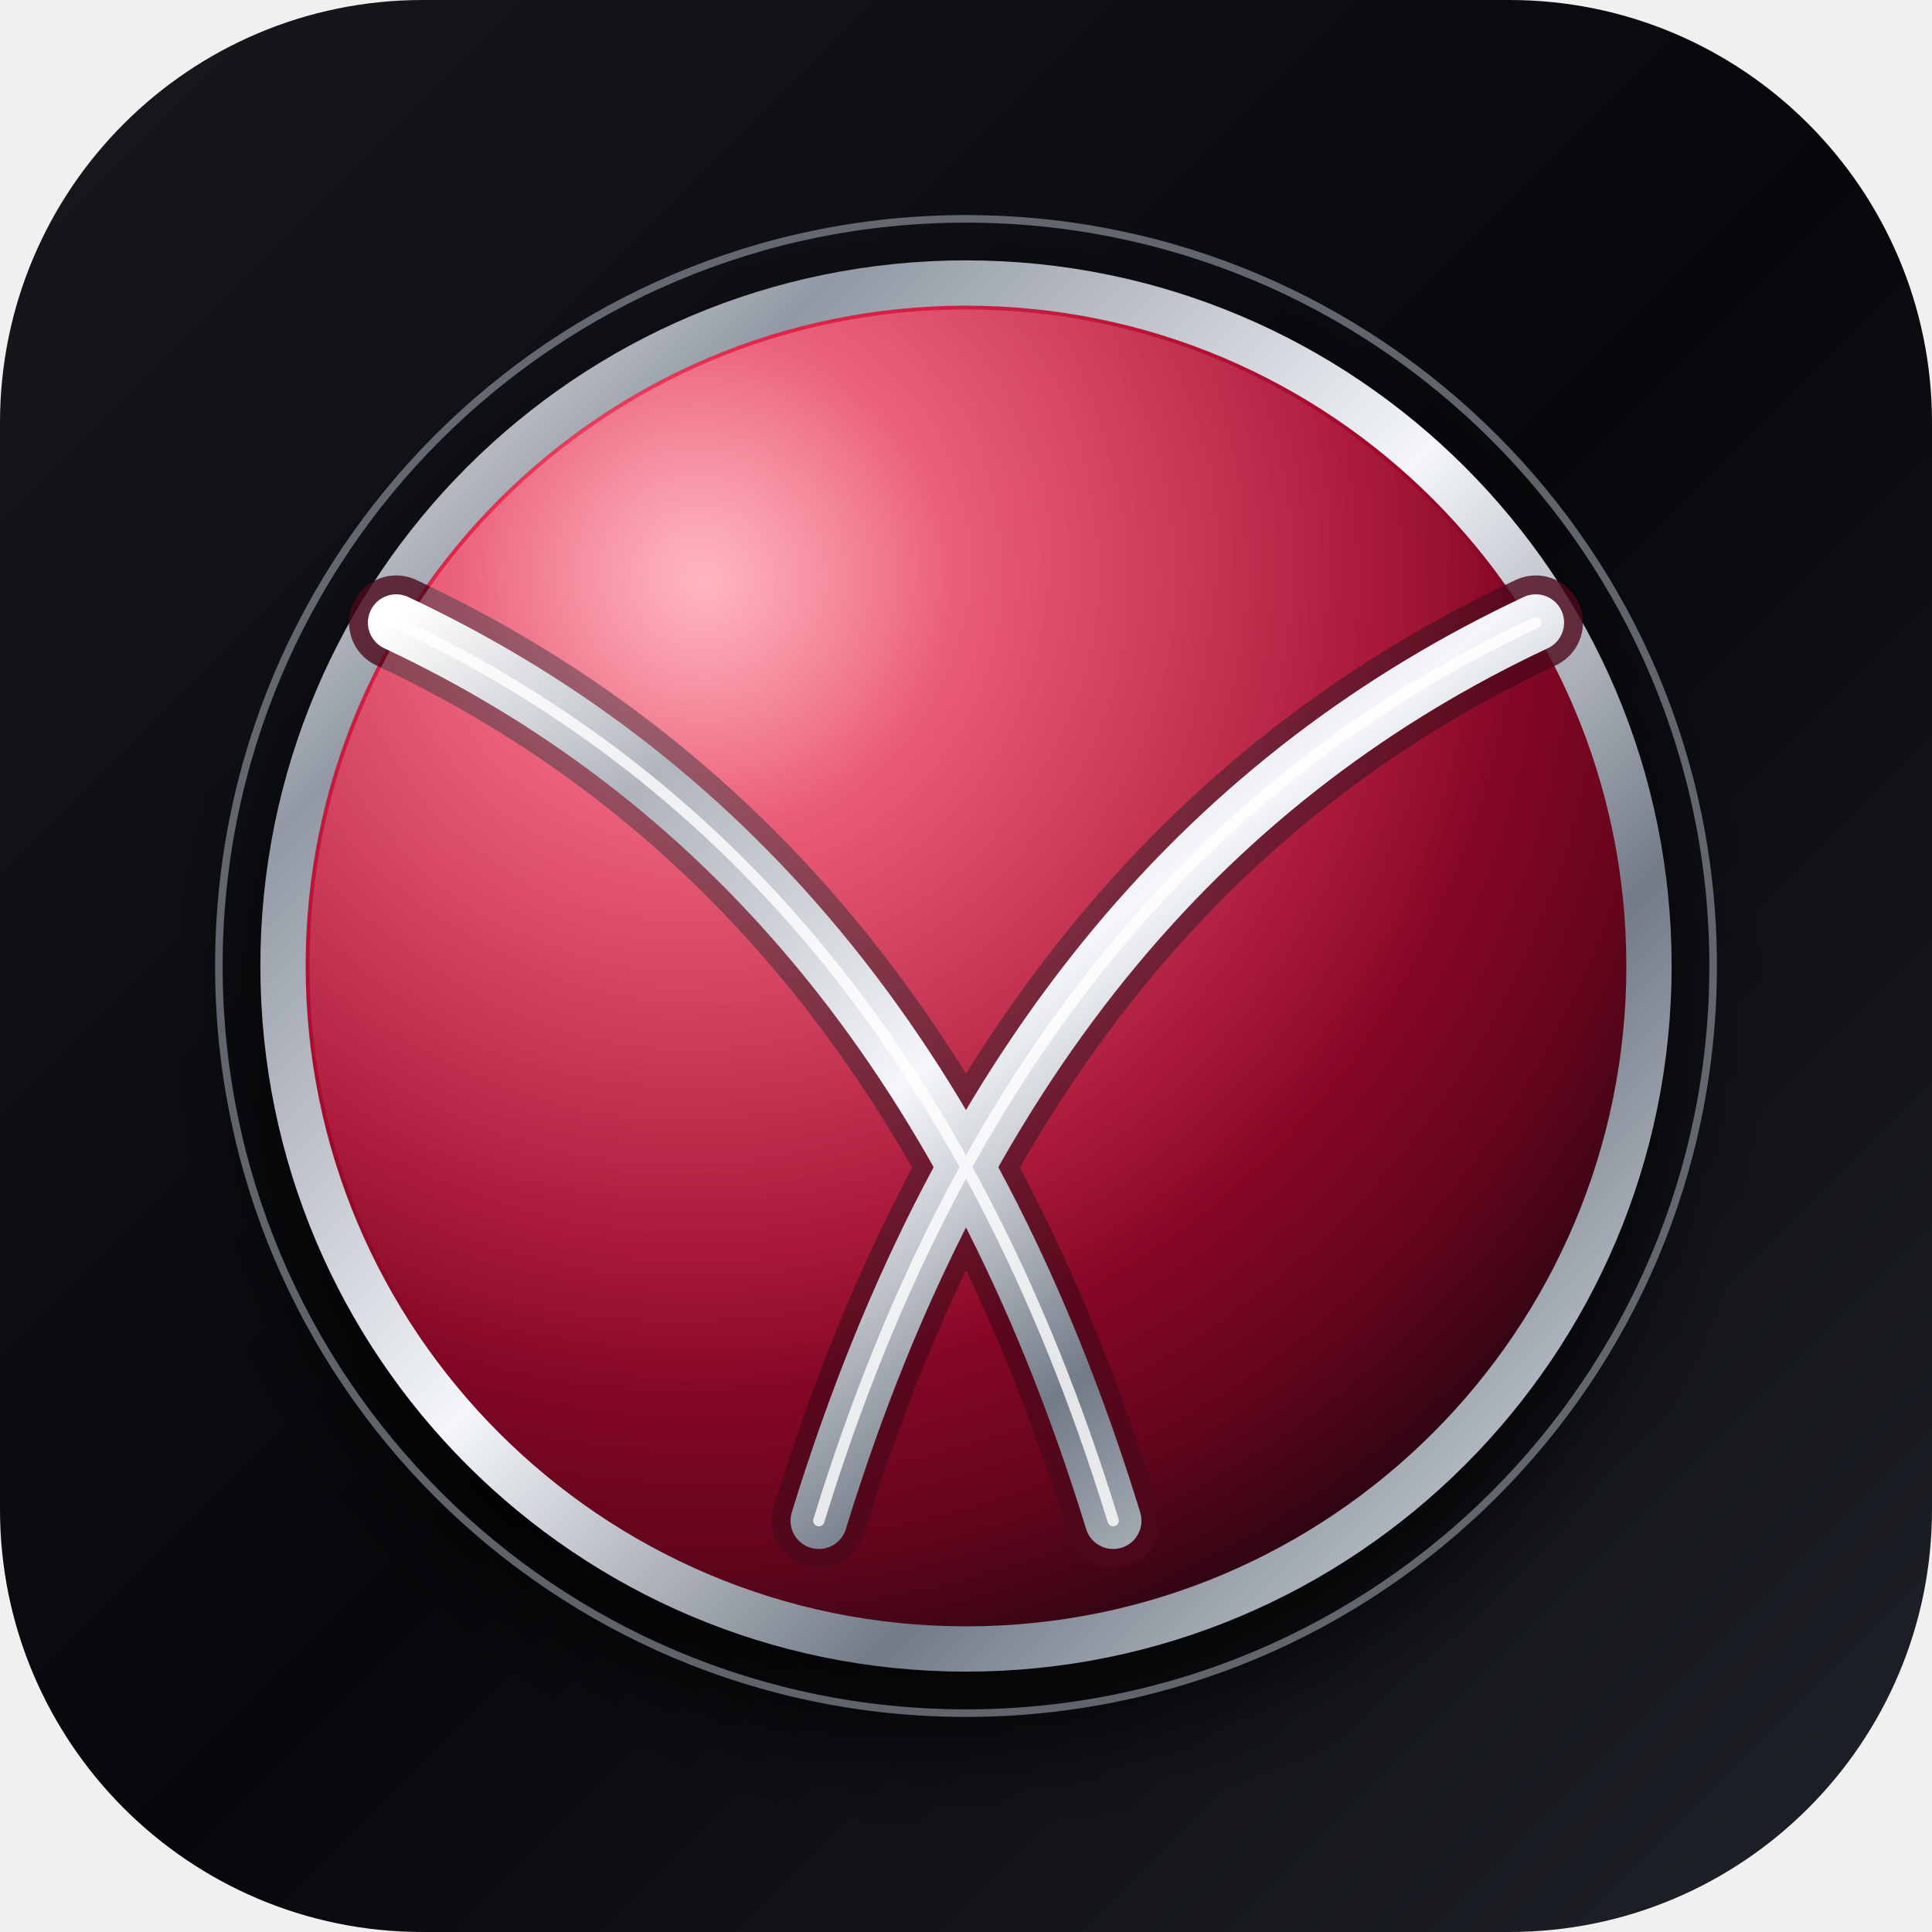
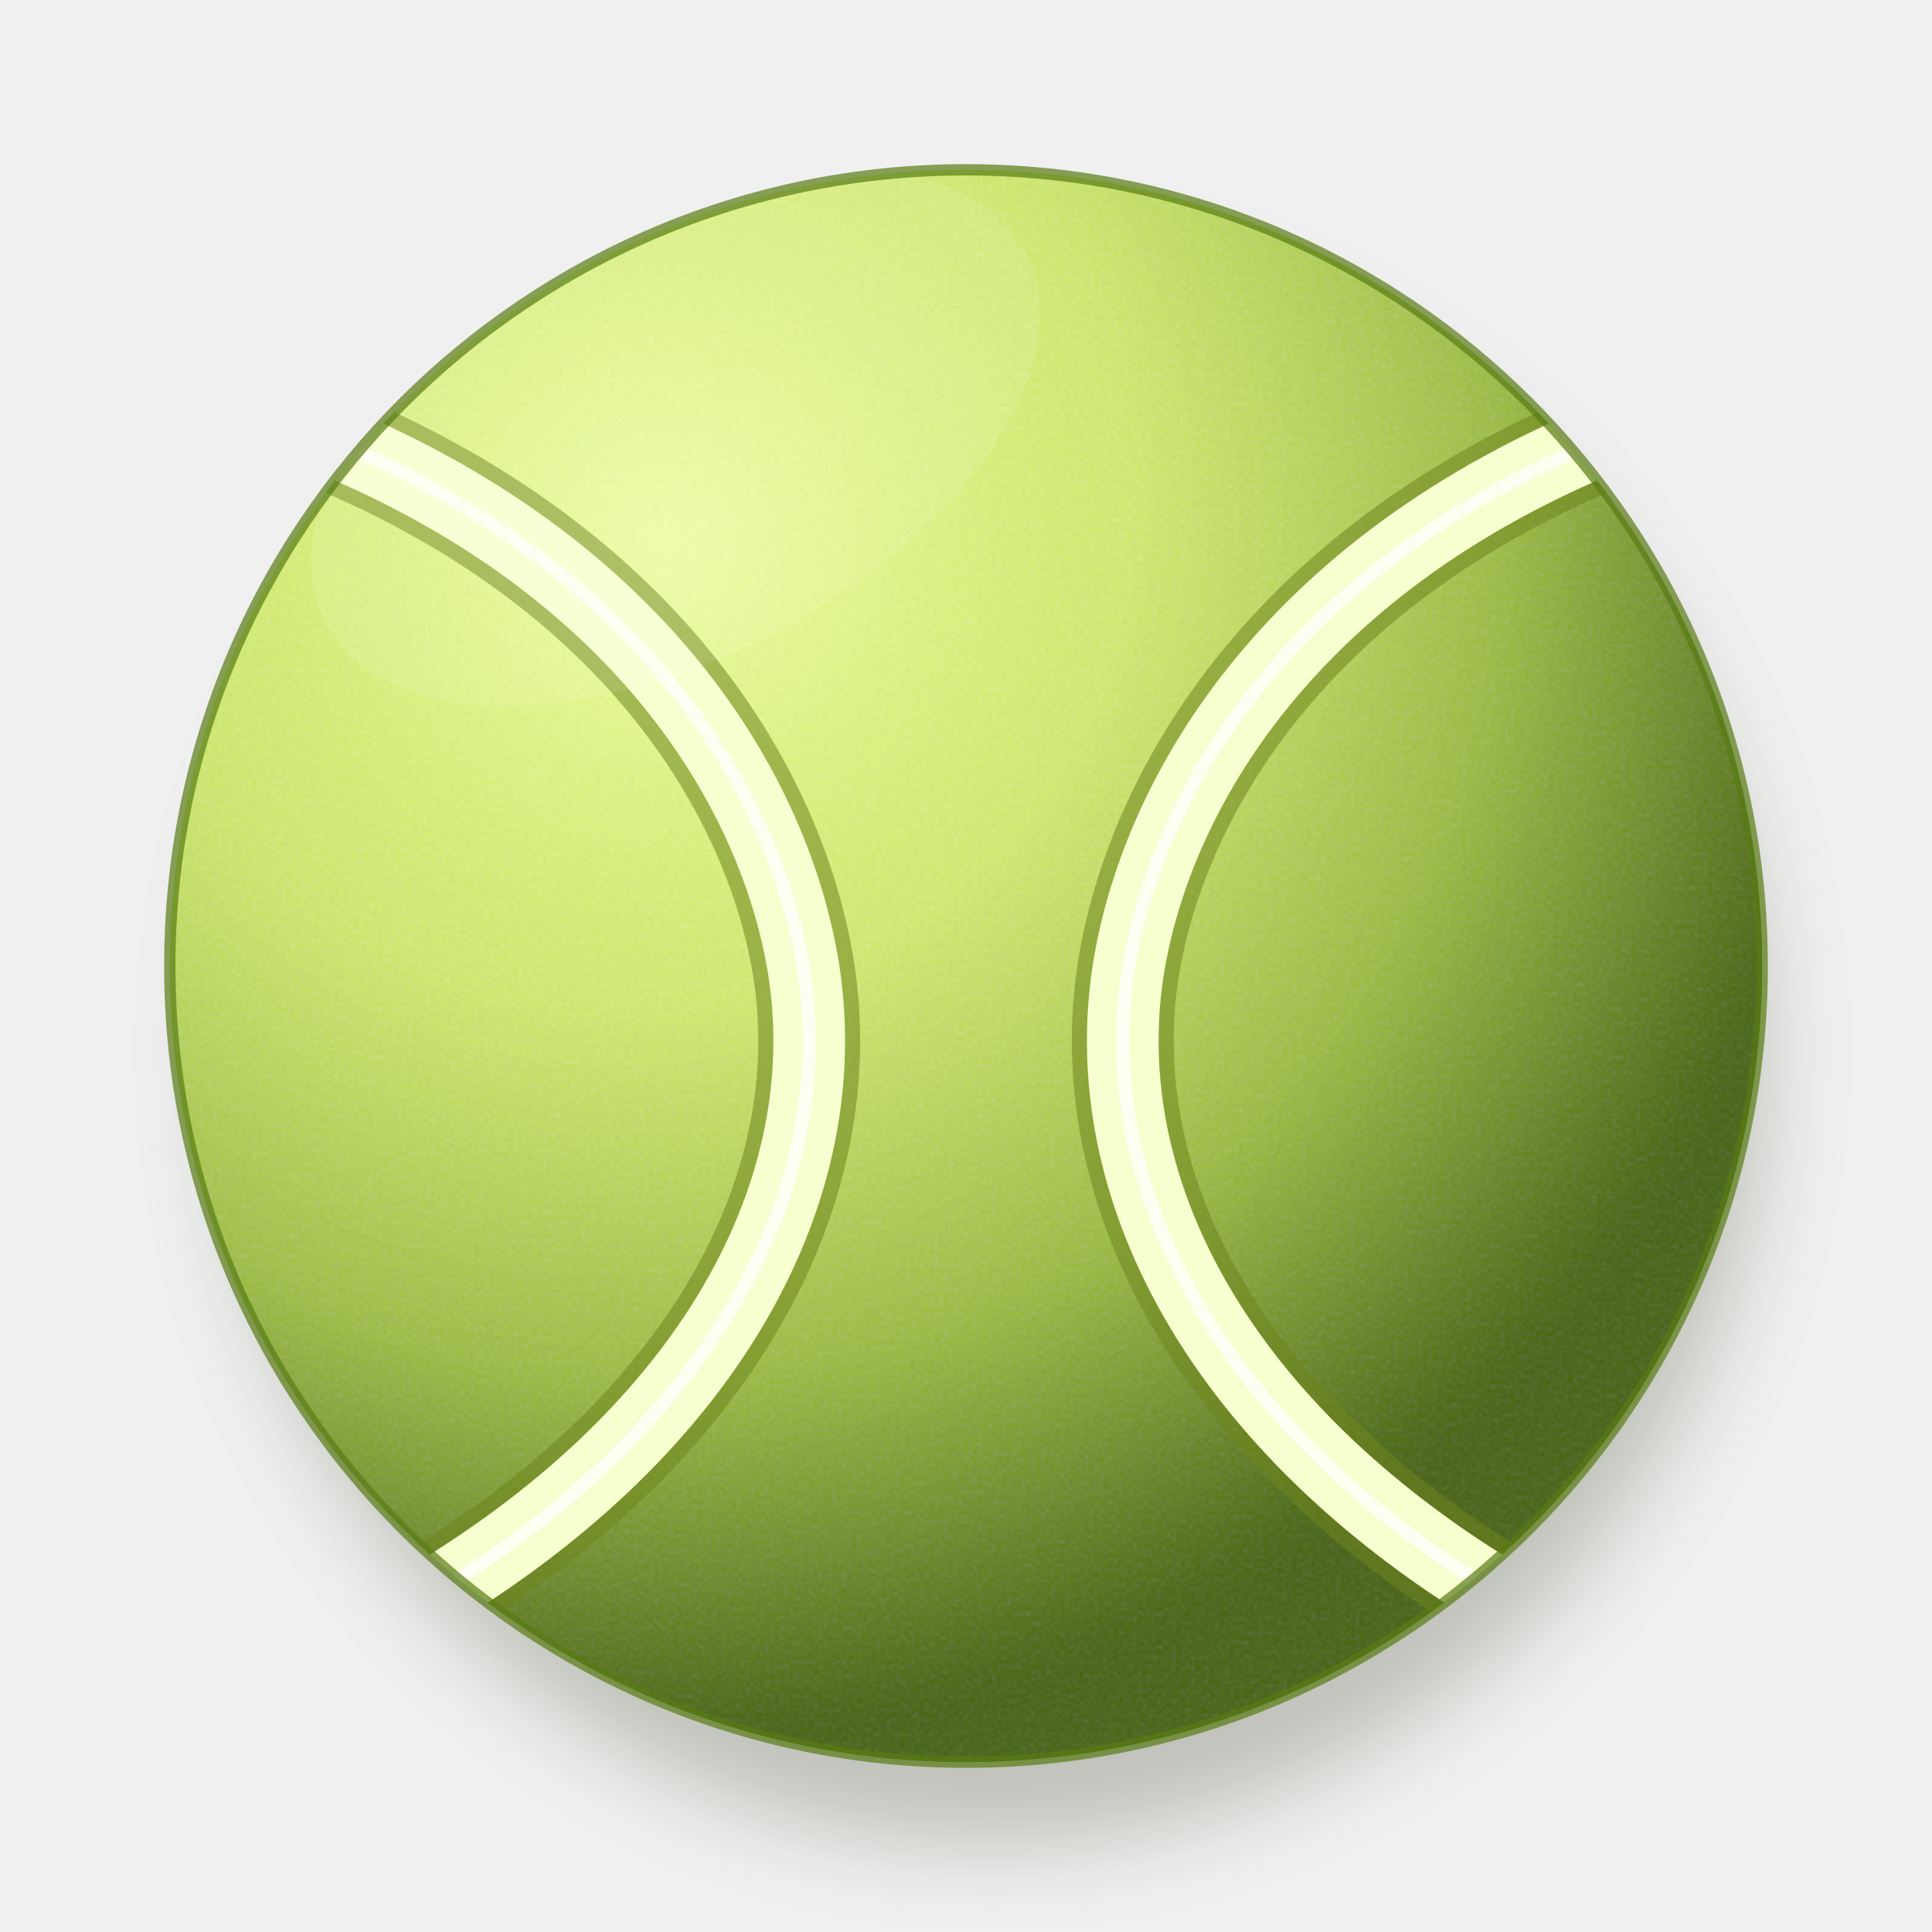
<svg xmlns="http://www.w3.org/2000/svg" viewBox="0 0 512 512">
  <defs>
-     <linearGradient id="bg" x1="0" y1="0" x2="1" y2="1">
-       <stop stop-color="#17191e" />
-       <stop offset=".52" stop-color="#07080b" />
-       <stop offset="1" stop-color="#20232a" />
-     </linearGradient>
-     <radialGradient id="ruby" cx="31%" cy="22%" r="82%">
-       <stop stop-color="#ff8b9c" />
-       <stop offset=".22" stop-color="#e32649" />
-       <stop offset=".58" stop-color="#a6092d" />
-       <stop offset=".86" stop-color="#65051d" />
-       <stop offset="1" stop-color="#310512" />
+     <radialGradient id="ball" cx="31%" cy="23%" r="76%">
+       <stop offset="0" stop-color="#eaff85" />
+       <stop offset=".32" stop-color="#c9e84b" />
+       <stop offset=".7" stop-color="#a6cf25" />
+       <stop offset="1" stop-color="#668b12" />
    </radialGradient>
-     <linearGradient id="silver" x1="0" y1="0" x2="1" y2="1">
-       <stop stop-color="#fff" />
-       <stop offset=".2" stop-color="#9299a4" />
-       <stop offset=".48" stop-color="#f4f6fa" />
-       <stop offset=".72" stop-color="#737b87" />
-       <stop offset="1" stop-color="#e9edf3" />
-     </linearGradient>
-     <radialGradient id="shine" cx="28%" cy="18%" r="65%">
-       <stop stop-color="#fff" stop-opacity=".38" />
-       <stop offset="1" stop-color="#fff" stop-opacity="0" />
+     <radialGradient id="shade" cx="28%" cy="20%" r="78%">
+       <stop offset=".42" stop-color="#fff" stop-opacity=".22" />
+       <stop offset="1" stop-color="#142000" stop-opacity=".34" />
    </radialGradient>
-     <filter id="shadow" x="-30%" y="-30%" width="160%" height="160%">
-       <feGaussianBlur stdDeviation="13" />
+     <filter id="felt" x="-10%" y="-10%" width="120%" height="120%">
+       <feTurbulence type="fractalNoise" baseFrequency=".78" numOctaves="3" seed="14" result="noise" />
+       <feColorMatrix in="noise" type="saturate" values="0" result="mono" />
+       <feComponentTransfer in="mono" result="grain">
+         <feFuncA type="table" tableValues="0 .22" />
+       </feComponentTransfer>
+       <feBlend in="SourceGraphic" in2="grain" mode="soft-light" />
+     </filter>
+     <clipPath id="clip">
+       <circle cx="256" cy="256" r="211" />
+     </clipPath>
+     <filter id="softShadow" x="-25%" y="-25%" width="150%" height="150%">
+       <feGaussianBlur stdDeviation="11" />
    </filter>
  </defs>
-   <rect width="512" height="512" rx="112" fill="url(#bg)" />
-   <circle cx="256" cy="273" r="190" fill="#000" opacity=".7" filter="url(#shadow)" />
-   <circle cx="256" cy="256" r="181" fill="url(#ruby)" stroke="url(#silver)" stroke-width="12" />
-   <path d="M105 165c83 39 151 111 190 238M407 165c-83 39-151 111-190 238" fill="none" stroke="#4d071a" stroke-width="25" stroke-linecap="round" opacity=".8" />
-   <path d="M105 165c83 39 151 111 190 238M407 165c-83 39-151 111-190 238" fill="none" stroke="url(#silver)" stroke-width="15" stroke-linecap="round" />
-   <path d="M105 165c83 39 151 111 190 238M407 165c-83 39-151 111-190 238" fill="none" stroke="#fff" stroke-width="3" stroke-linecap="round" opacity=".8" />
-   <circle cx="256" cy="256" r="198" fill="none" stroke="#b8c0cc" stroke-width="2" opacity=".5" />
-   <circle cx="256" cy="256" r="174" fill="url(#shine)" />
+   <ellipse cx="263" cy="278" rx="205" ry="211" fill="#172000" opacity=".22" filter="url(#softShadow)" />
+   <g clip-path="url(#clip)">
+     <circle cx="256" cy="256" r="211" fill="url(#ball)" filter="url(#felt)" />
+     <circle cx="256" cy="256" r="211" fill="url(#shade)" />
+     <path d="M76 112 C166 145 205 207 213 257 C222 315 189 376 119 420" fill="none" stroke="#6d851e" stroke-width="27" stroke-linecap="round" opacity=".55" />
+     <path d="M76 112 C166 145 205 207 213 257 C222 315 189 376 119 420" fill="none" stroke="#f7ffd0" stroke-width="19" stroke-linecap="round" />
+     <path d="M76 112 C166 145 205 207 213 257 C222 315 189 376 119 420" fill="none" stroke="#fff" stroke-width="3.5" stroke-linecap="round" opacity=".72" />
+     <path d="M436 112 C346 145 307 207 299 257 C290 315 323 376 393 420" fill="none" stroke="#6d851e" stroke-width="27" stroke-linecap="round" opacity=".55" />
+     <path d="M436 112 C346 145 307 207 299 257 C290 315 323 376 393 420" fill="none" stroke="#f7ffd0" stroke-width="19" stroke-linecap="round" />
+     <path d="M436 112 C346 145 307 207 299 257 C290 315 323 376 393 420" fill="none" stroke="#fff" stroke-width="3.5" stroke-linecap="round" opacity=".72" />
+     <ellipse cx="179" cy="116" rx="105" ry="58" fill="#fff" opacity=".09" transform="rotate(-28 179 116)" />
+   </g>
+   <circle cx="256" cy="256" r="211" fill="none" stroke="#597b12" stroke-width="3" opacity=".7" />
</svg>
